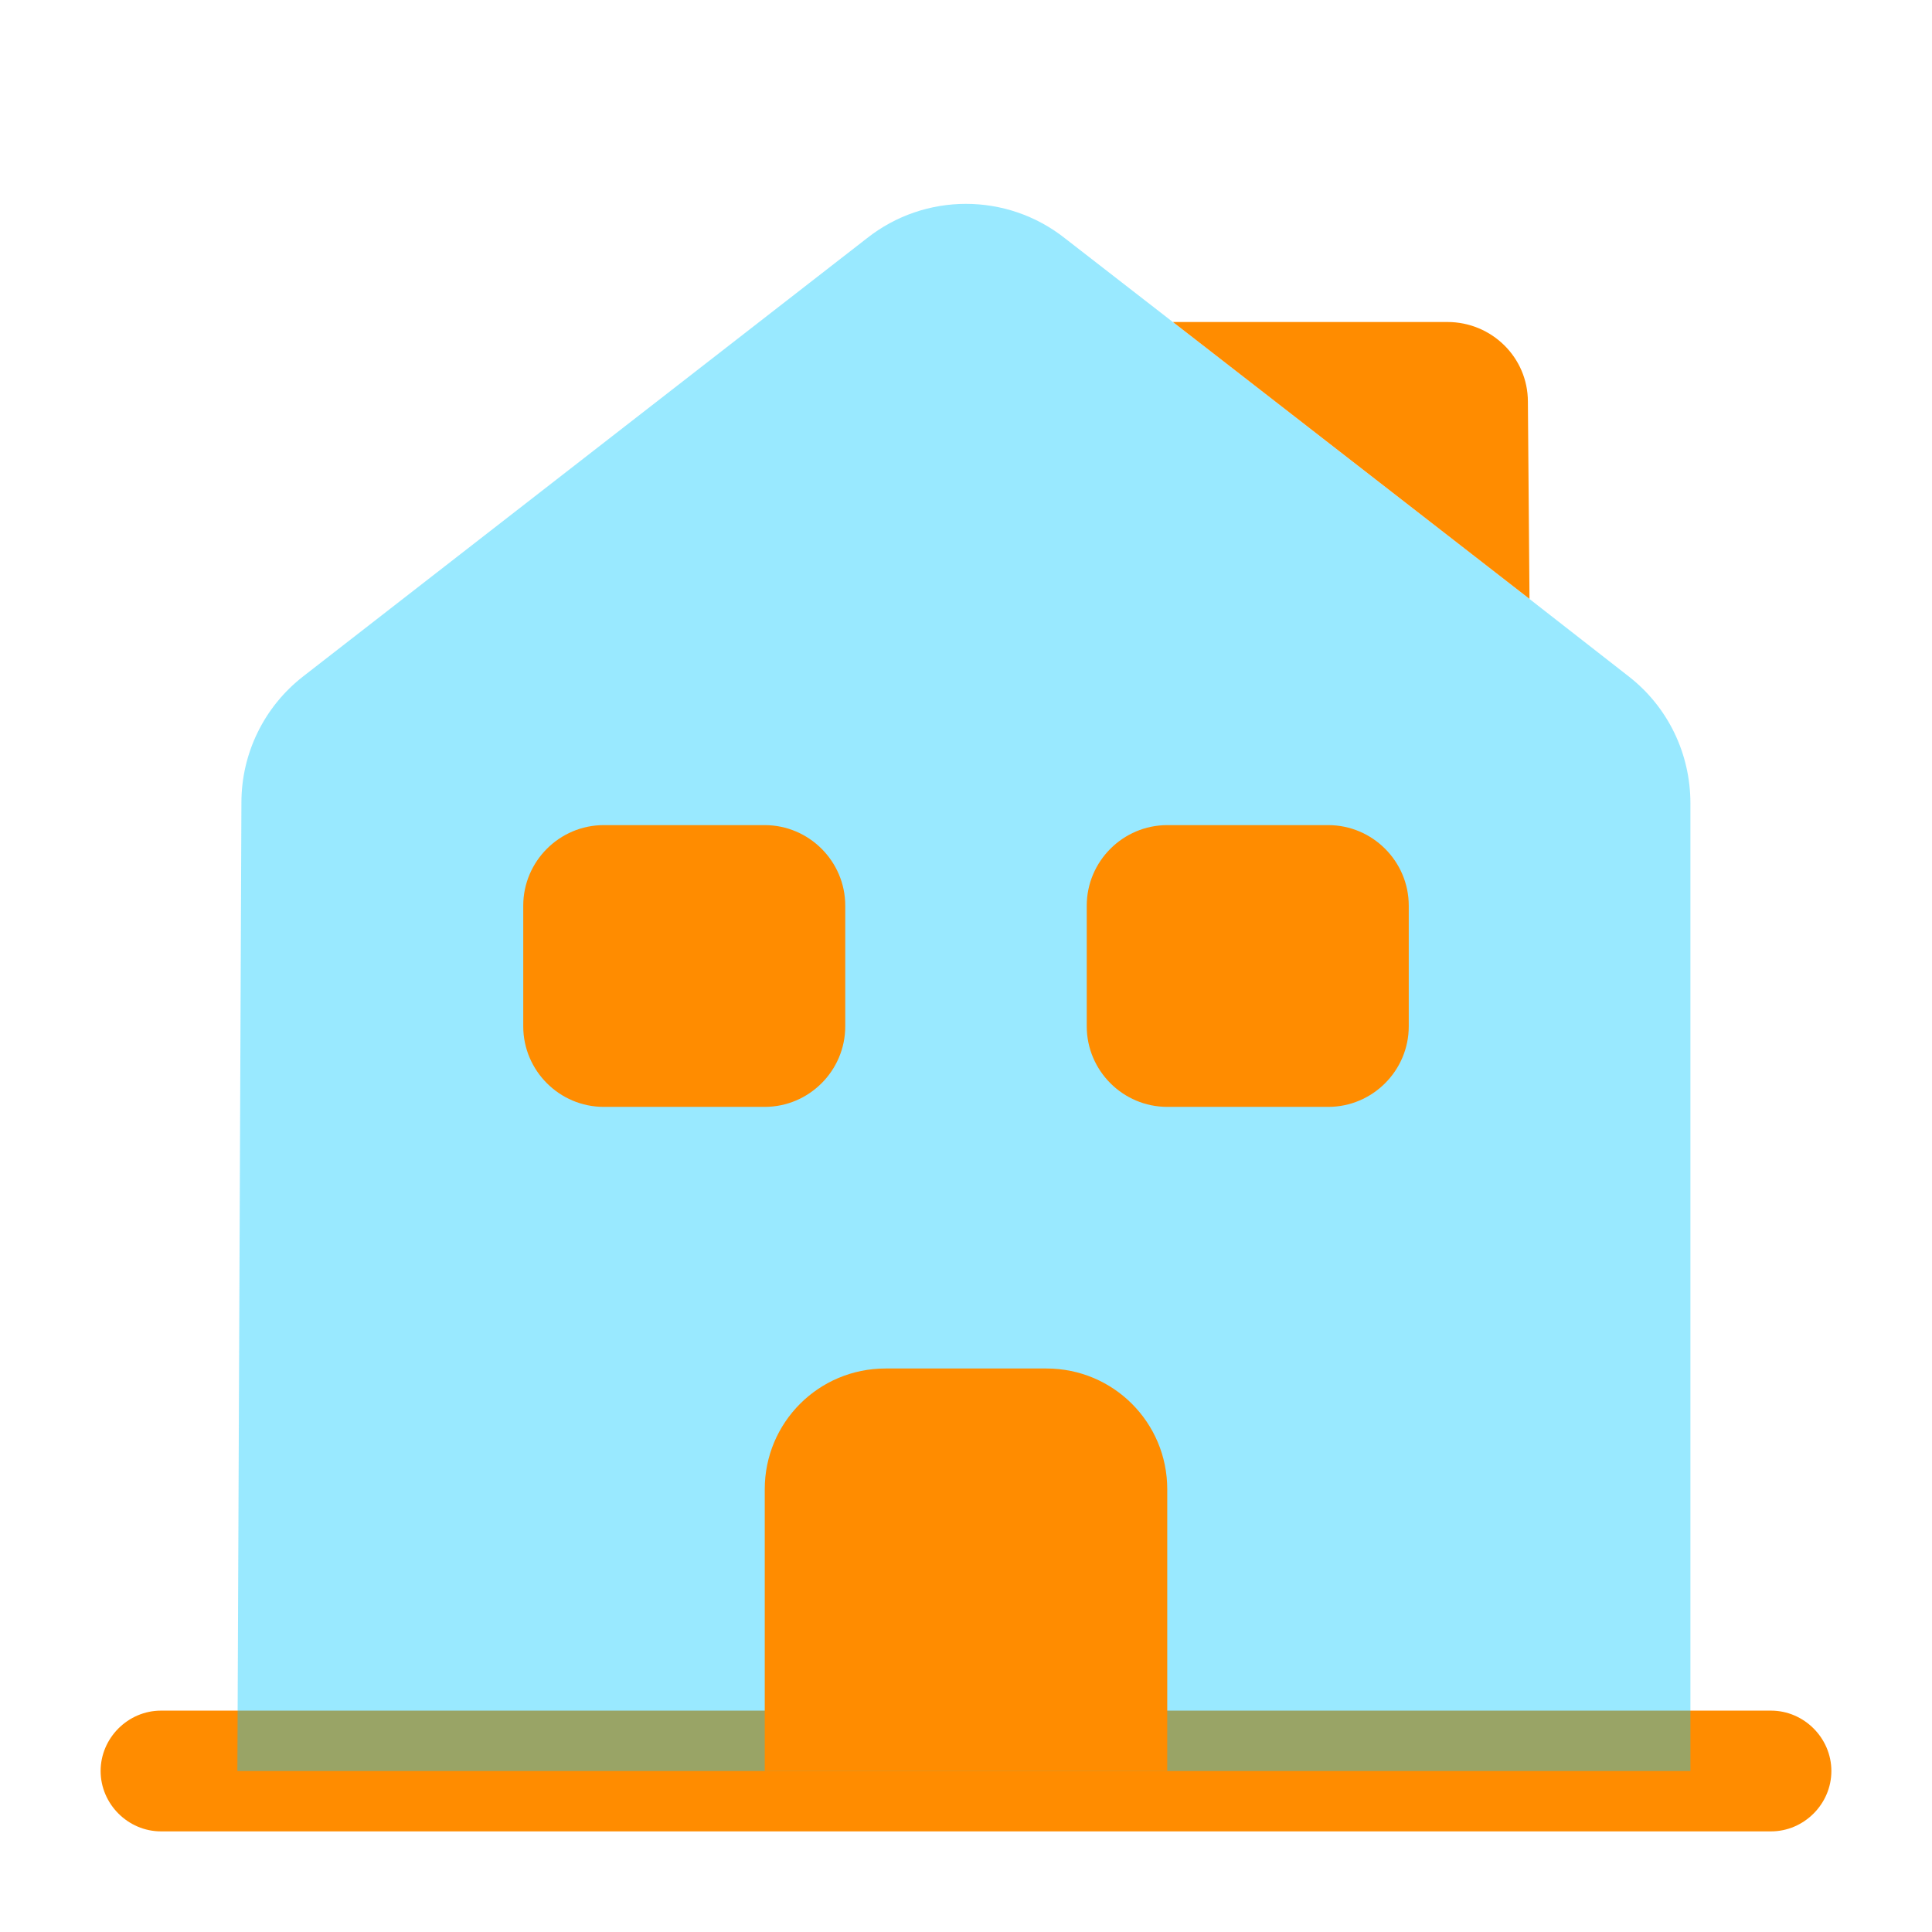
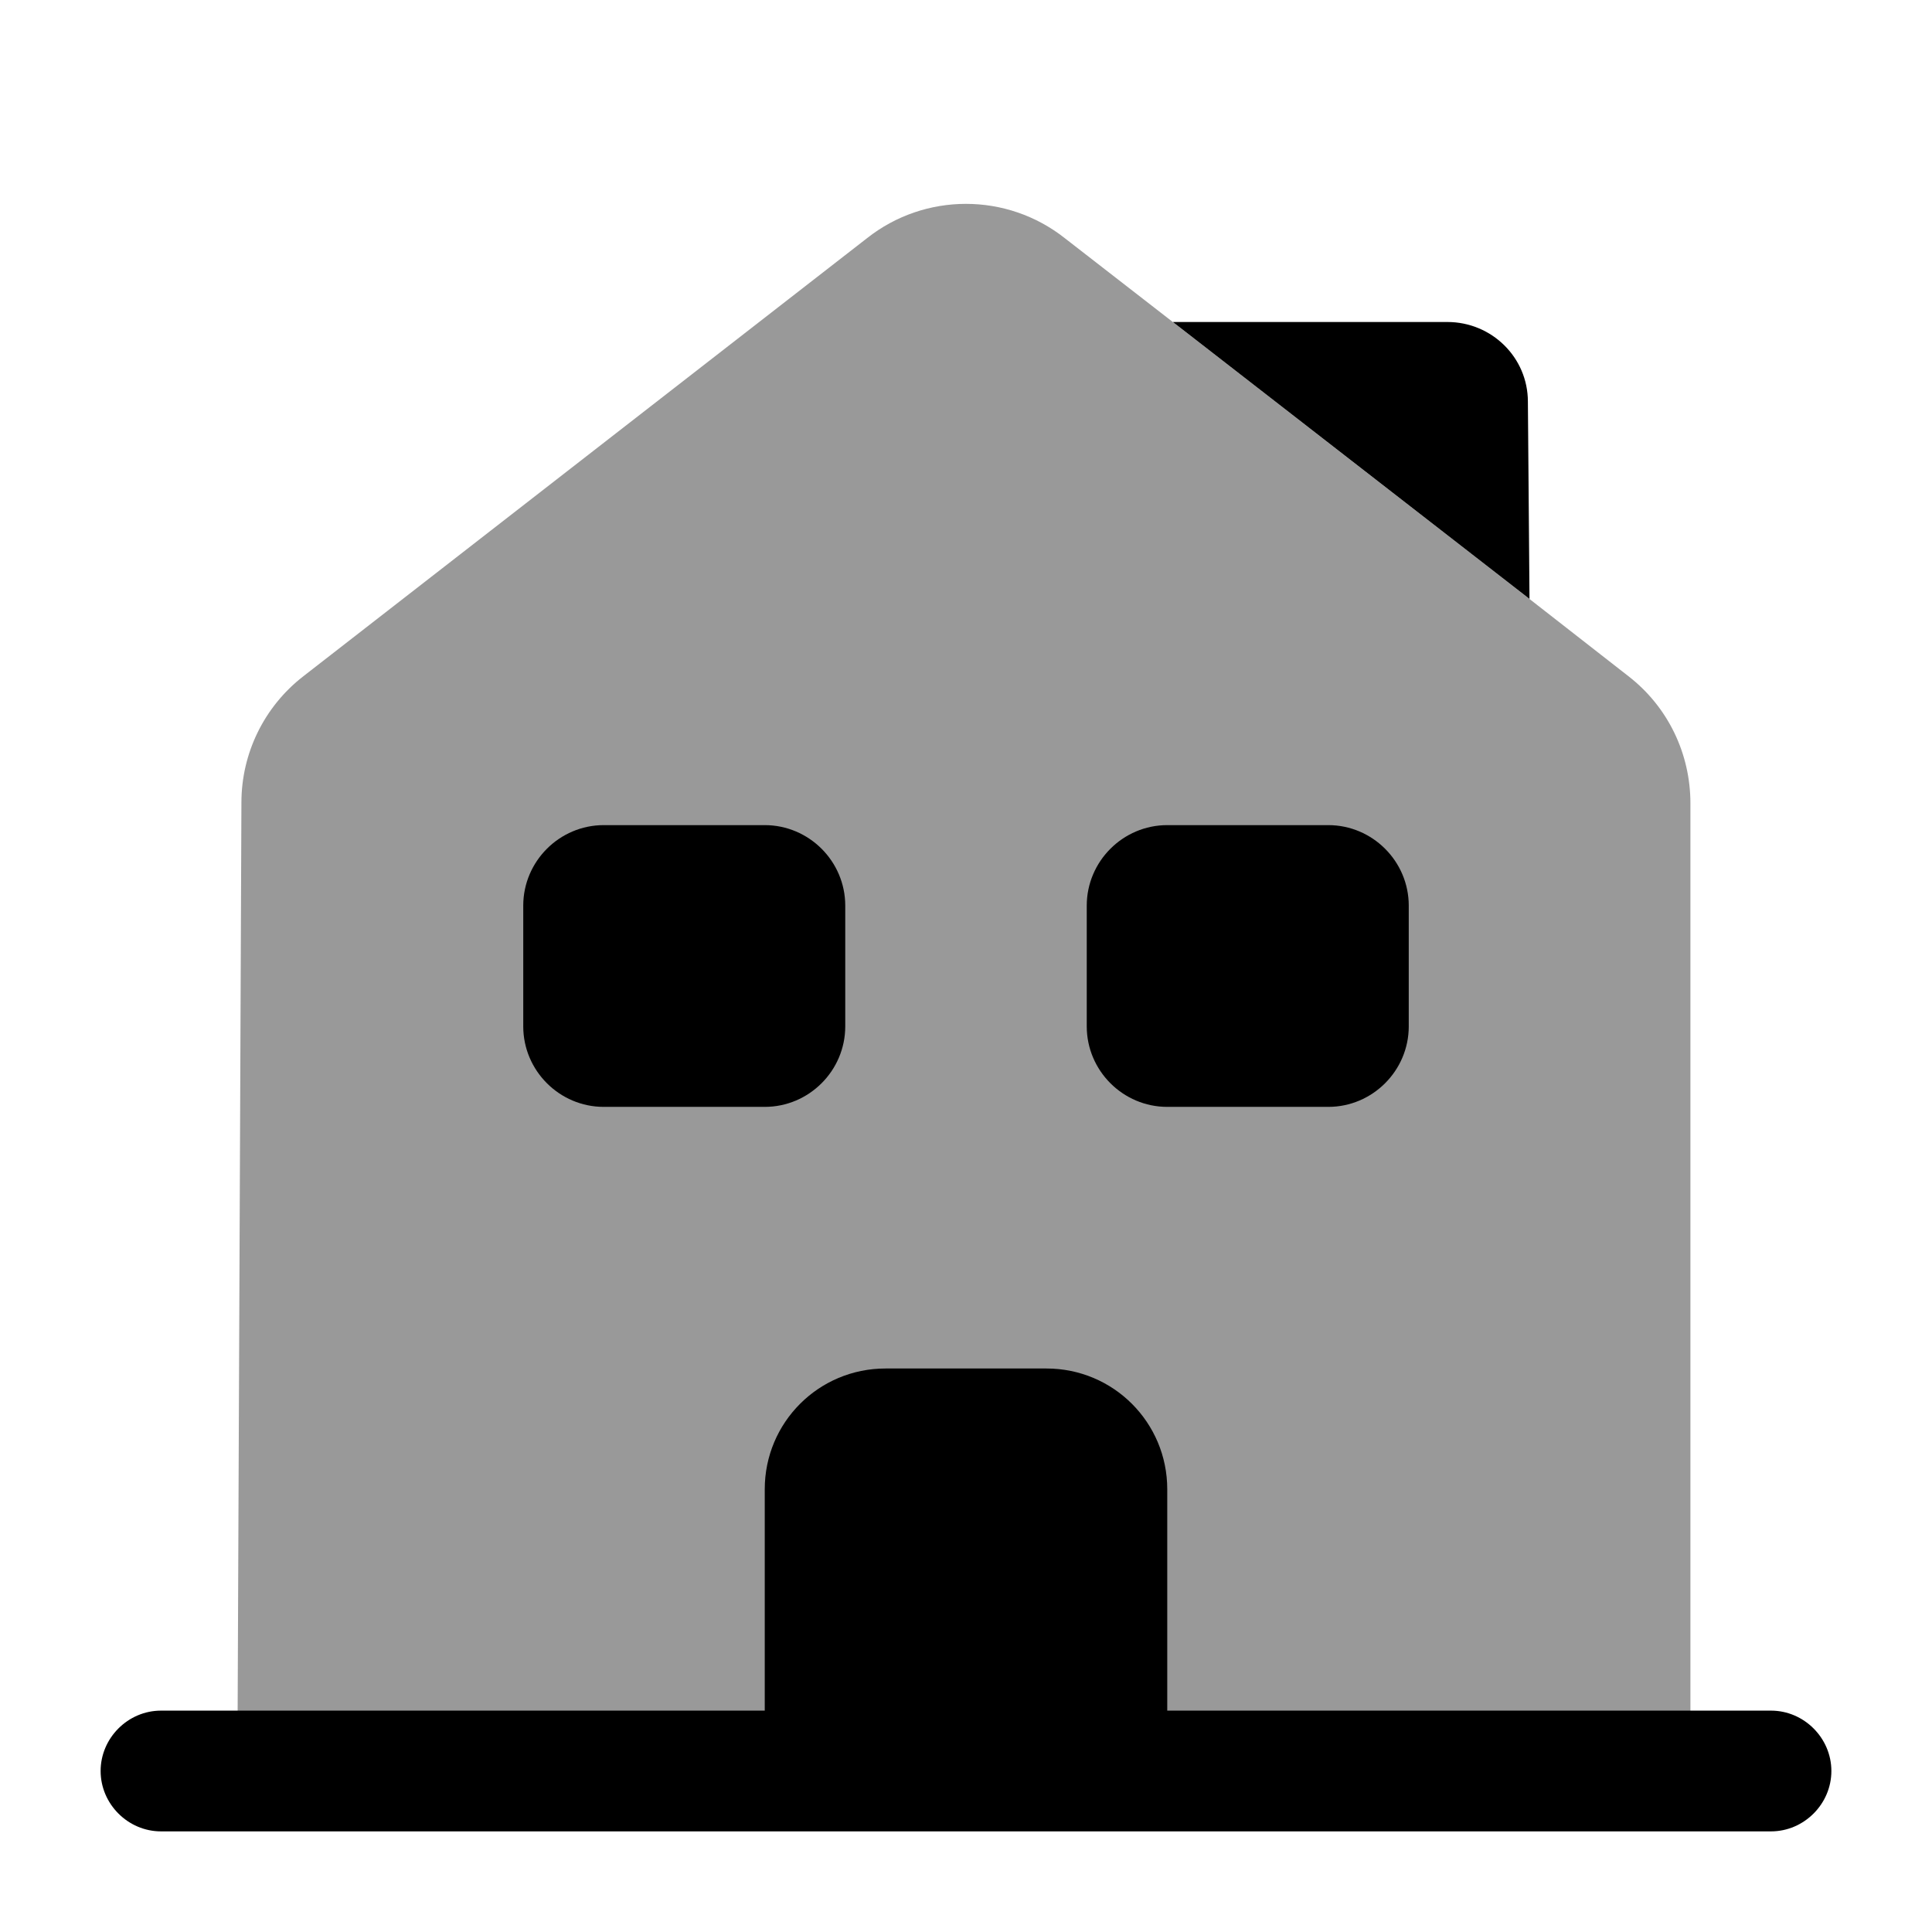
<svg xmlns="http://www.w3.org/2000/svg" width="20px" height="20px" viewBox="0 0 24 24" fill="none">
-   <path d="M22 22.75H2C1.59 22.75 1.25 22.41 1.25 22C1.25 21.59 1.59 21.25 2 21.25H22C22.41 21.25 22.75 21.59 22.75 22C22.75 22.41 22.41 22.75 22 22.75Z" fill="#FF8C00" />
-   <path opacity="0.4" d="M20.999 9.98V22H2.949L2.999 9.97C2.999 9.36 3.279 8.78 3.769 8.4L10.769 2.96C11.489 2.39 12.509 2.39 13.229 2.96L14.569 4L18.999 7.44L20.229 8.4C20.719 8.78 20.999 9.36 20.999 9.98Z" fill="#00c8ff" />
-   <path d="M13 17H11C10.17 17 9.5 17.67 9.5 18.5V22H14.5V18.5C14.5 17.67 13.83 17 13 17Z" fill="#FF8C00" />
-   <path d="M9.5 13.75H7.5C6.95 13.75 6.5 13.3 6.5 12.75V11.25C6.5 10.7 6.95 10.25 7.5 10.25H9.5C10.05 10.25 10.5 10.7 10.5 11.25V12.75C10.5 13.3 10.05 13.75 9.5 13.75Z" fill="#FF8C00" />
-   <path d="M16.5 13.75H14.5C13.95 13.75 13.5 13.3 13.5 12.75V11.25C13.5 10.7 13.95 10.25 14.5 10.25H16.5C17.05 10.25 17.5 10.7 17.5 11.25V12.75C17.5 13.3 17.05 13.75 16.5 13.75Z" fill="#FF8C00" />
-   <path d="M19 7.44L14.57 4H17.98C18.53 4 18.98 4.44 18.98 4.99L19 7.44Z" fill="#FF8C00" />
+   <path d="M22 22.75H2C1.59 22.75 1.25 22.41 1.25 22C1.25 21.59 1.59 21.25 2 21.25H22C22.41 21.25 22.75 21.59 22.75 22C22.75 22.41 22.41 22.75 22 22.75Z" fill="currentColor" />
+   <path opacity="0.4" d="M20.999 9.98V22H2.949L2.999 9.97C2.999 9.36 3.279 8.78 3.769 8.4L10.769 2.96C11.489 2.39 12.509 2.39 13.229 2.96L14.569 4L18.999 7.44L20.229 8.4C20.719 8.78 20.999 9.36 20.999 9.98Z" fill="currentColor" />
+   <path d="M13 17H11C10.17 17 9.5 17.67 9.5 18.5V22H14.5V18.5C14.5 17.67 13.83 17 13 17Z" fill="currentColor" />
+   <path d="M9.5 13.75H7.5C6.95 13.75 6.5 13.3 6.5 12.75V11.25C6.5 10.7 6.95 10.25 7.5 10.25H9.5C10.05 10.25 10.5 10.7 10.5 11.25V12.75C10.5 13.3 10.05 13.75 9.5 13.75Z" fill="currentColor" />
+   <path d="M16.5 13.75H14.5C13.95 13.75 13.5 13.3 13.5 12.75V11.25C13.5 10.7 13.95 10.25 14.5 10.25H16.5C17.05 10.25 17.5 10.7 17.5 11.25V12.75C17.5 13.3 17.05 13.75 16.5 13.75Z" fill="currentColor" />
+   <path d="M19 7.44L14.57 4H17.98C18.53 4 18.98 4.44 18.98 4.99L19 7.44Z" fill="currentColor" />
</svg>
